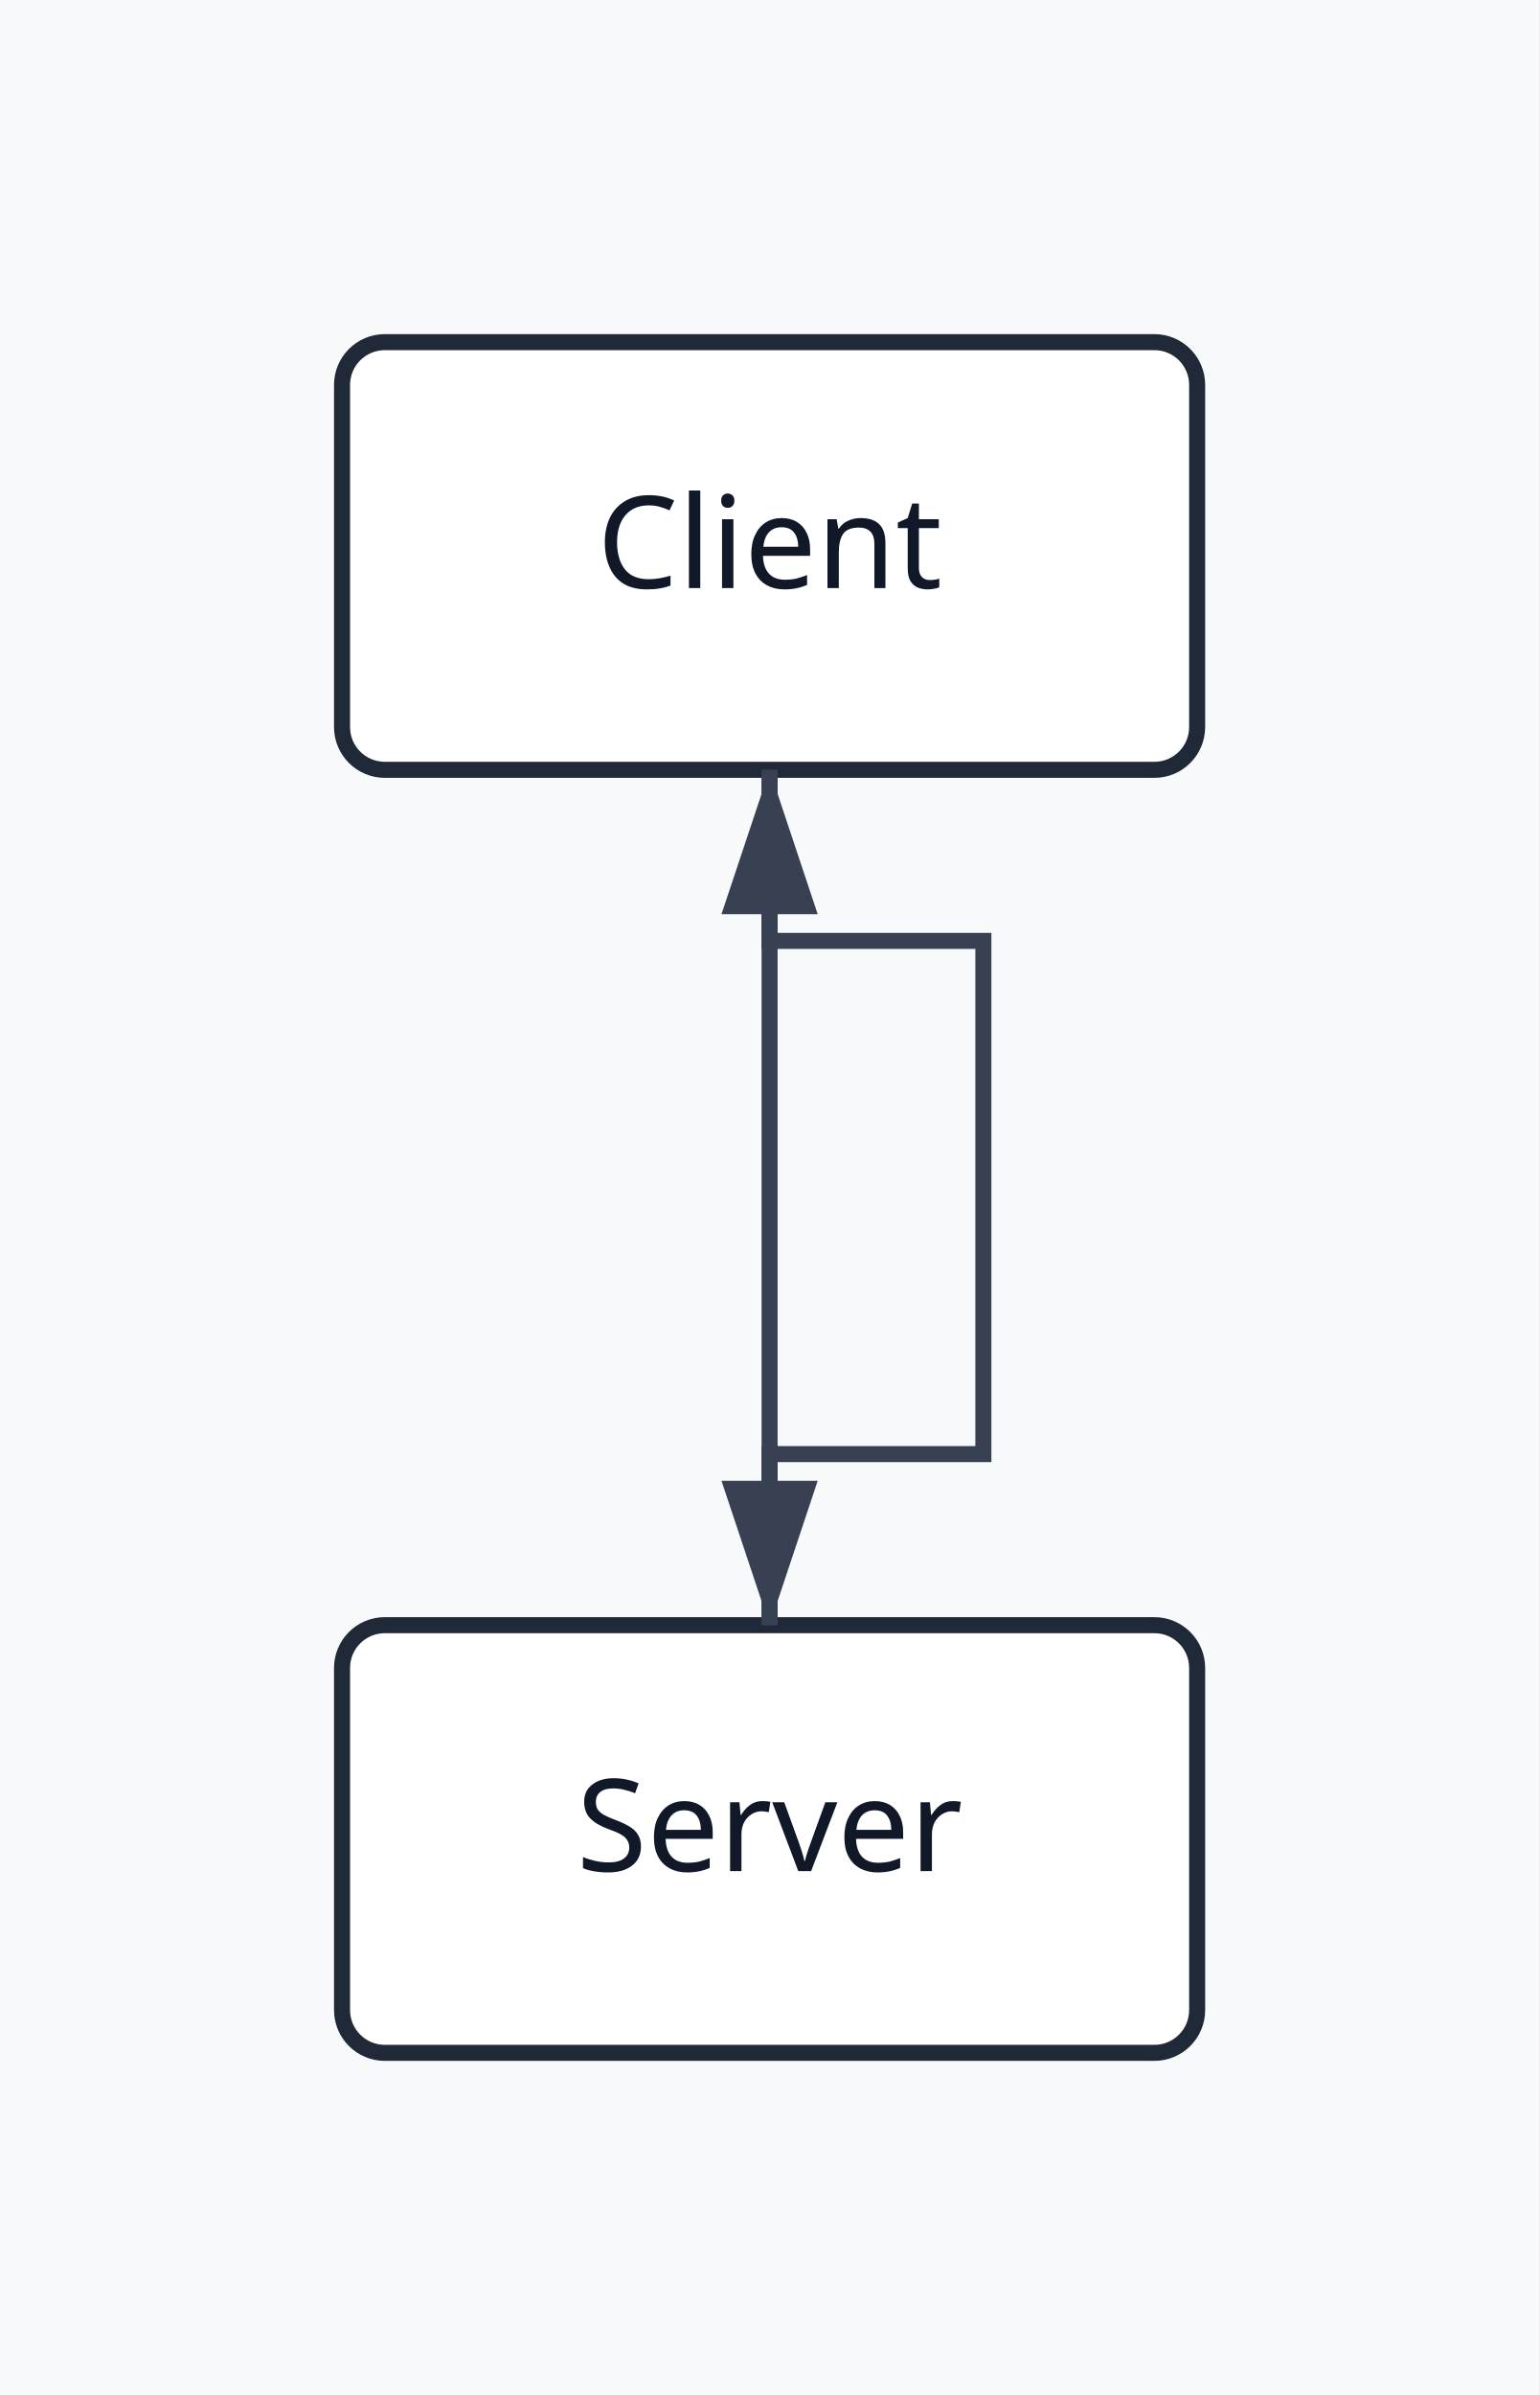
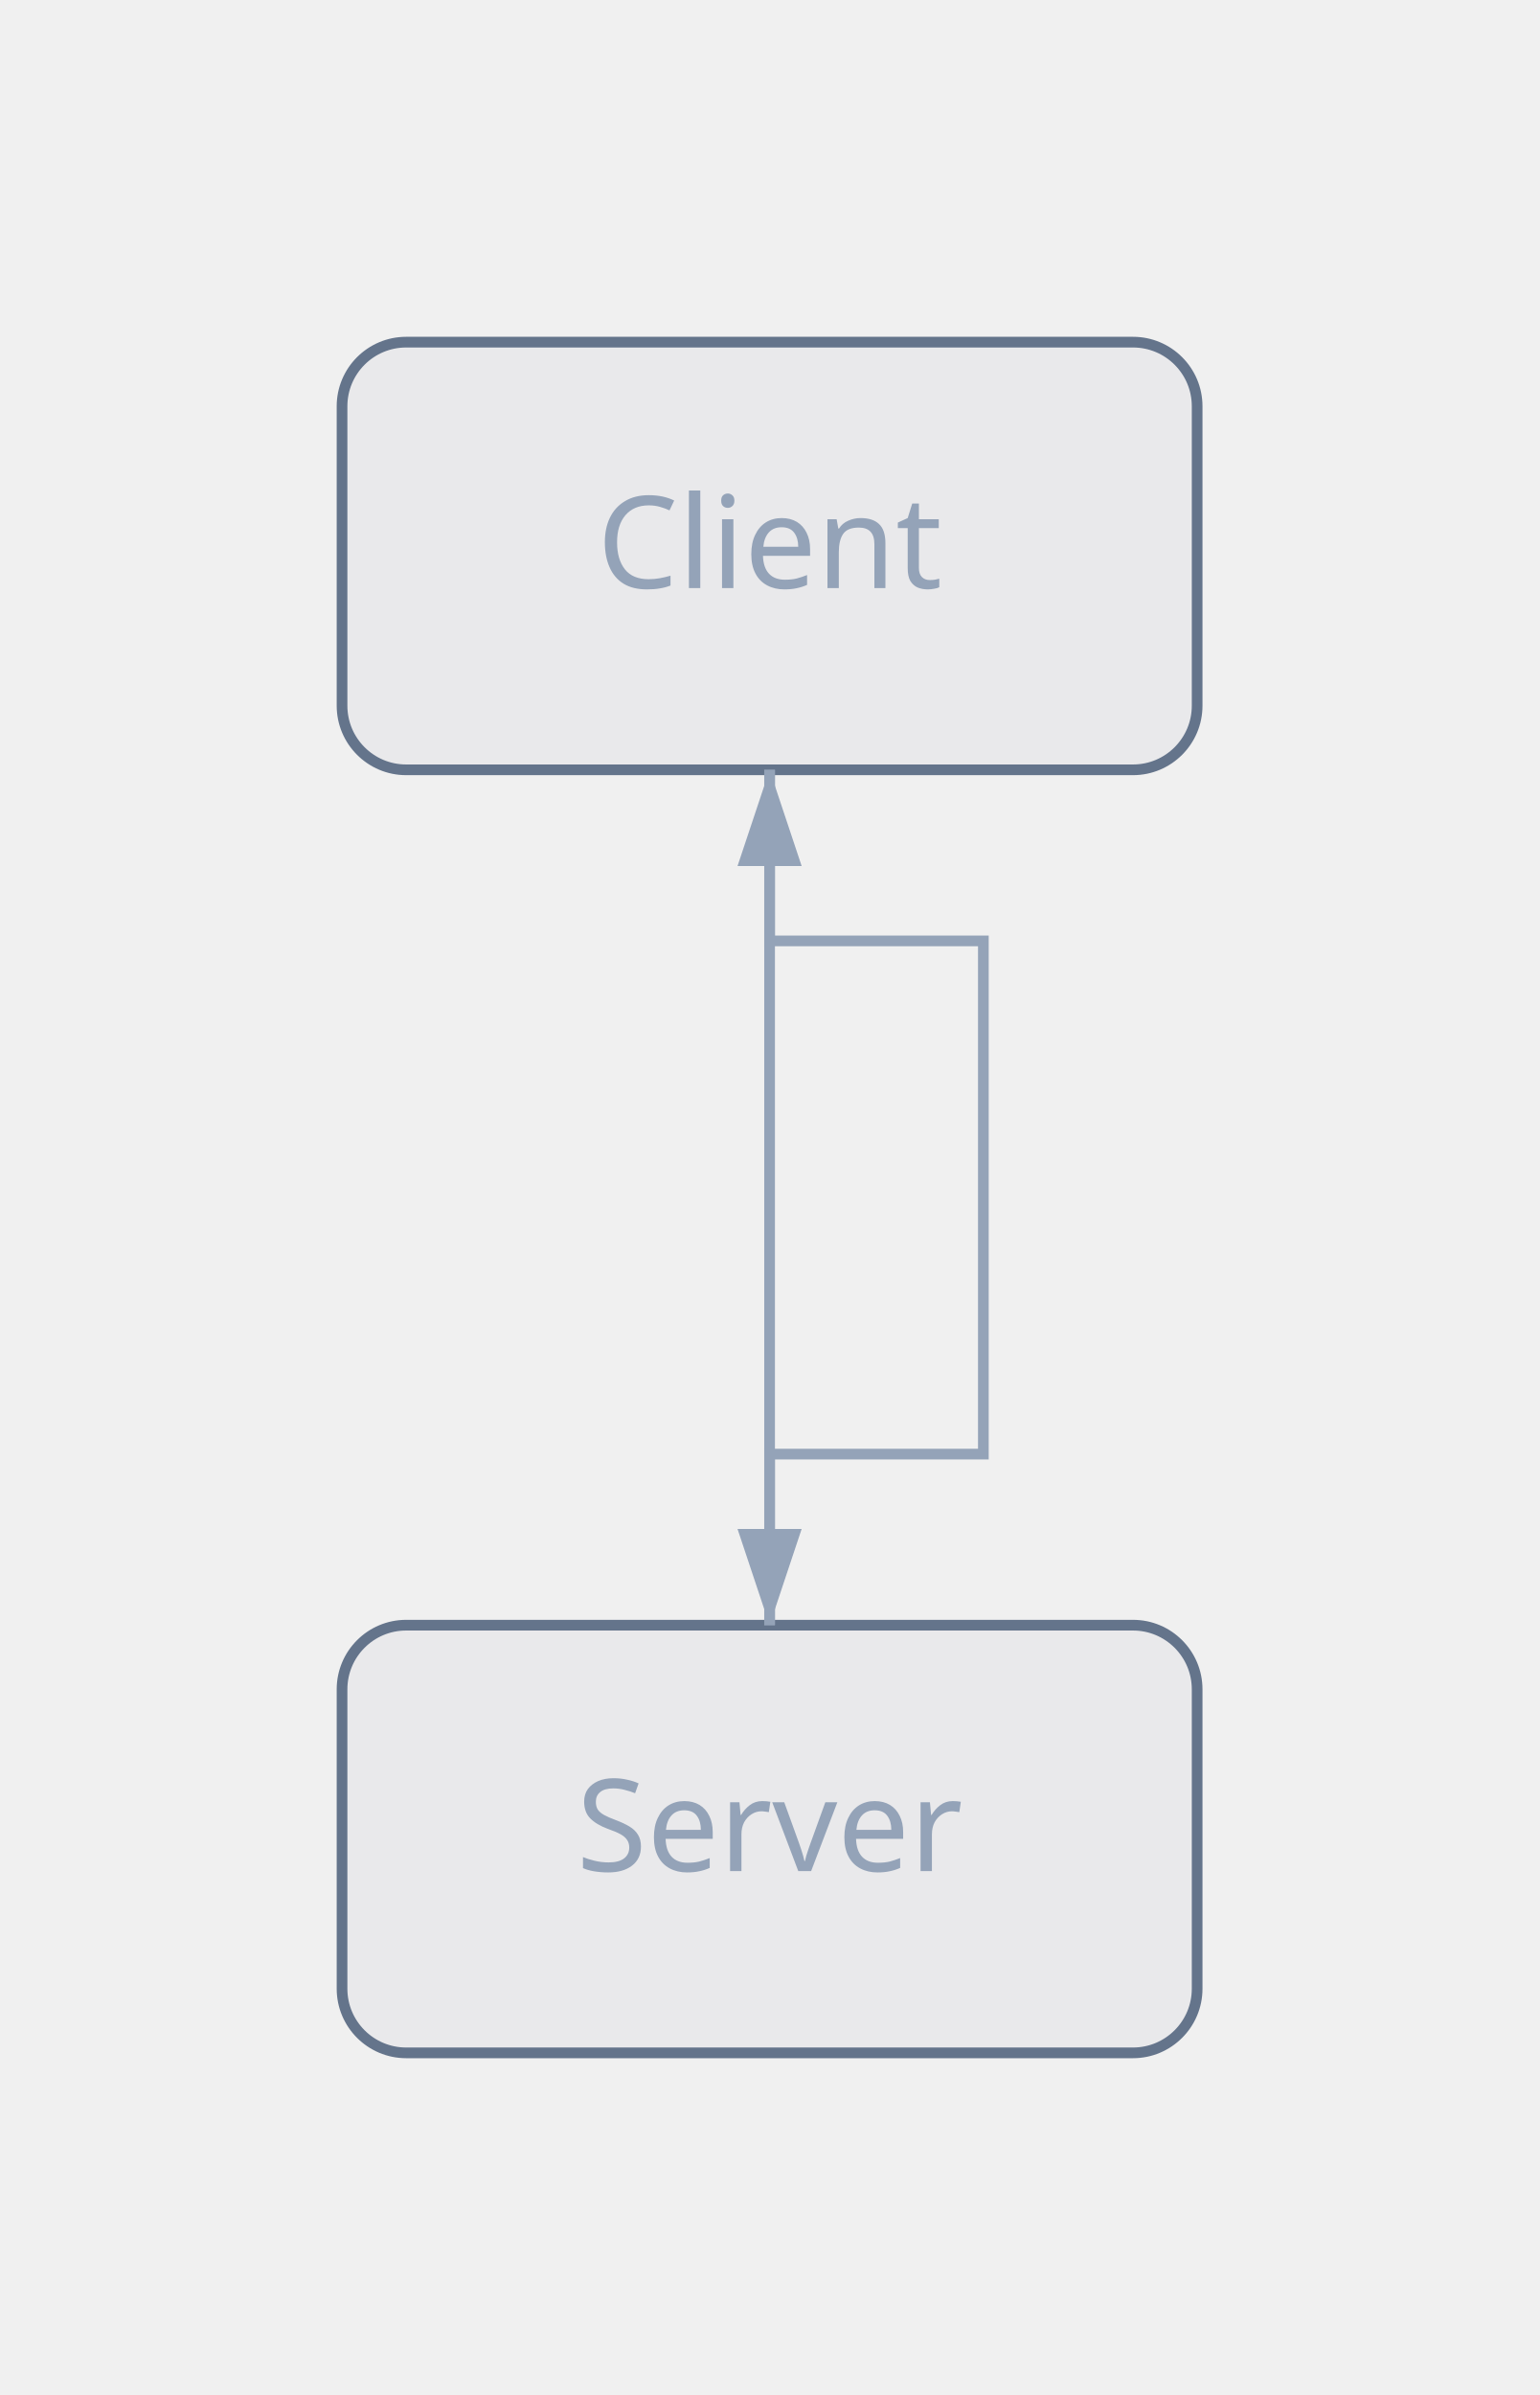
<svg xmlns="http://www.w3.org/2000/svg" width="144" height="224" viewBox="0 0 144 224">
  <defs>
    <marker id="elk-ts-arrow" markerWidth="10" markerHeight="10" refX="9" refY="3" orient="auto">
-       <path d="M0,0 L0,6 L9,3 z" fill="#374151" />
+       <path d="M0,0 L0,6 L9,3 z" fill="#94a3b8" />
    </marker>
  </defs>
-   <rect x="0" y="0" width="144" height="224" fill="#f8f9fa" />
  <g transform="translate(12, 12)">
    <g transform="translate(20, 20)">
-       <rect x="0" y="0" width="80" height="40" fill="#ffffff" stroke="#1f2937" stroke-width="1.5" rx="4" />
-       <text x="40" y="23" text-anchor="middle" font-family="system-ui, sans-serif" font-size="12" fill="#111827">Client</text>
+       <rect x="0" y="0" width="80" height="40" fill="#64748b0d" stroke="#64748b" stroke-width="1" rx="6" />
+       <text x="40" y="23" text-anchor="middle" font-family="system-ui, sans-serif" font-size="12" fill="#94a3b8">Client</text>
    </g>
    <g transform="translate(20, 140)">
-       <rect x="0" y="0" width="80" height="40" fill="#ffffff" stroke="#1f2937" stroke-width="1.5" rx="4" />
-       <text x="40" y="23" text-anchor="middle" font-family="system-ui, sans-serif" font-size="12" fill="#111827">Server</text>
+       <rect x="0" y="0" width="80" height="40" fill="#64748b0d" stroke="#64748b" stroke-width="1" rx="6" />
+       <text x="40" y="23" text-anchor="middle" font-family="system-ui, sans-serif" font-size="12" fill="#94a3b8">Server</text>
    </g>
-     <polyline points="60,60 60,140" fill="none" stroke="#374151" stroke-width="1.5" marker-end="url(#elk-ts-arrow)" />
-     <polyline points="60,140 60,124 80,124 80,76 60,76 60,60" fill="none" stroke="#374151" stroke-width="1.5" marker-end="url(#elk-ts-arrow)" />
+     <polyline points="60,60 60,140" fill="none" stroke="#94a3b8" stroke-width="1" marker-end="url(#elk-ts-arrow)" />
+     <polyline points="60,140 60,124 80,124 80,76 60,76 60,60" fill="none" stroke="#94a3b8" stroke-width="1" marker-end="url(#elk-ts-arrow)" />
  </g>
</svg>
